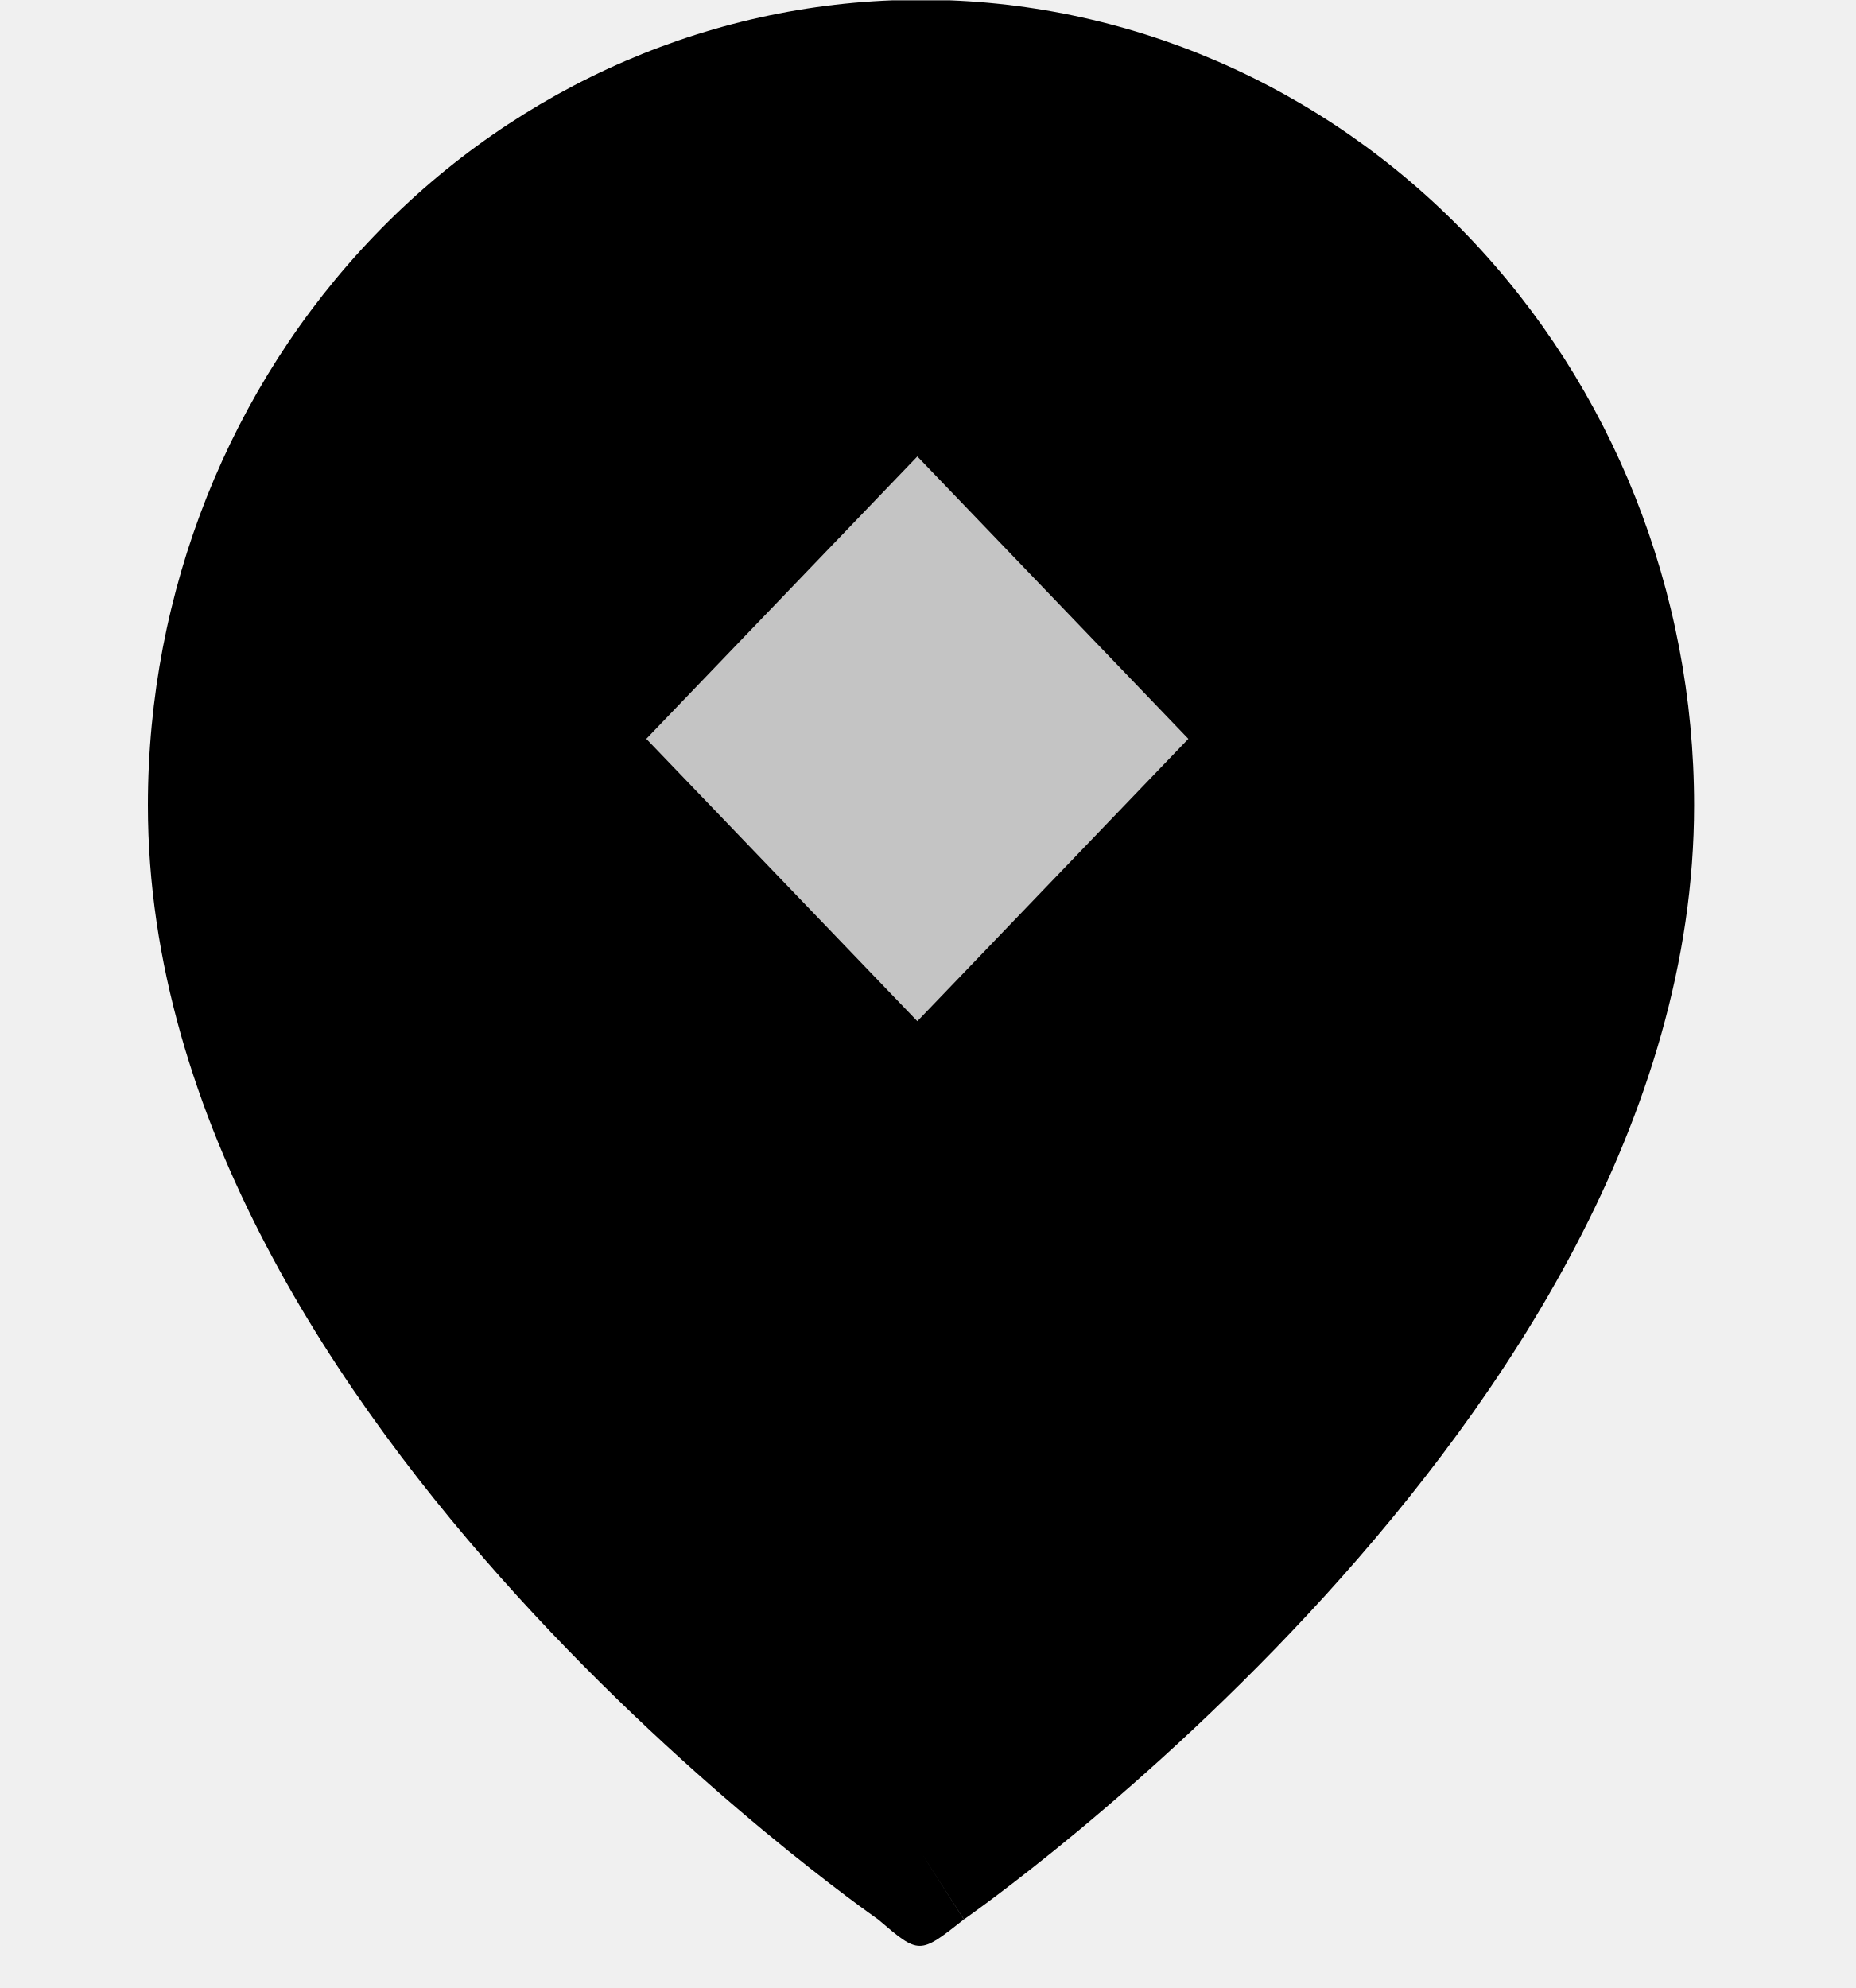
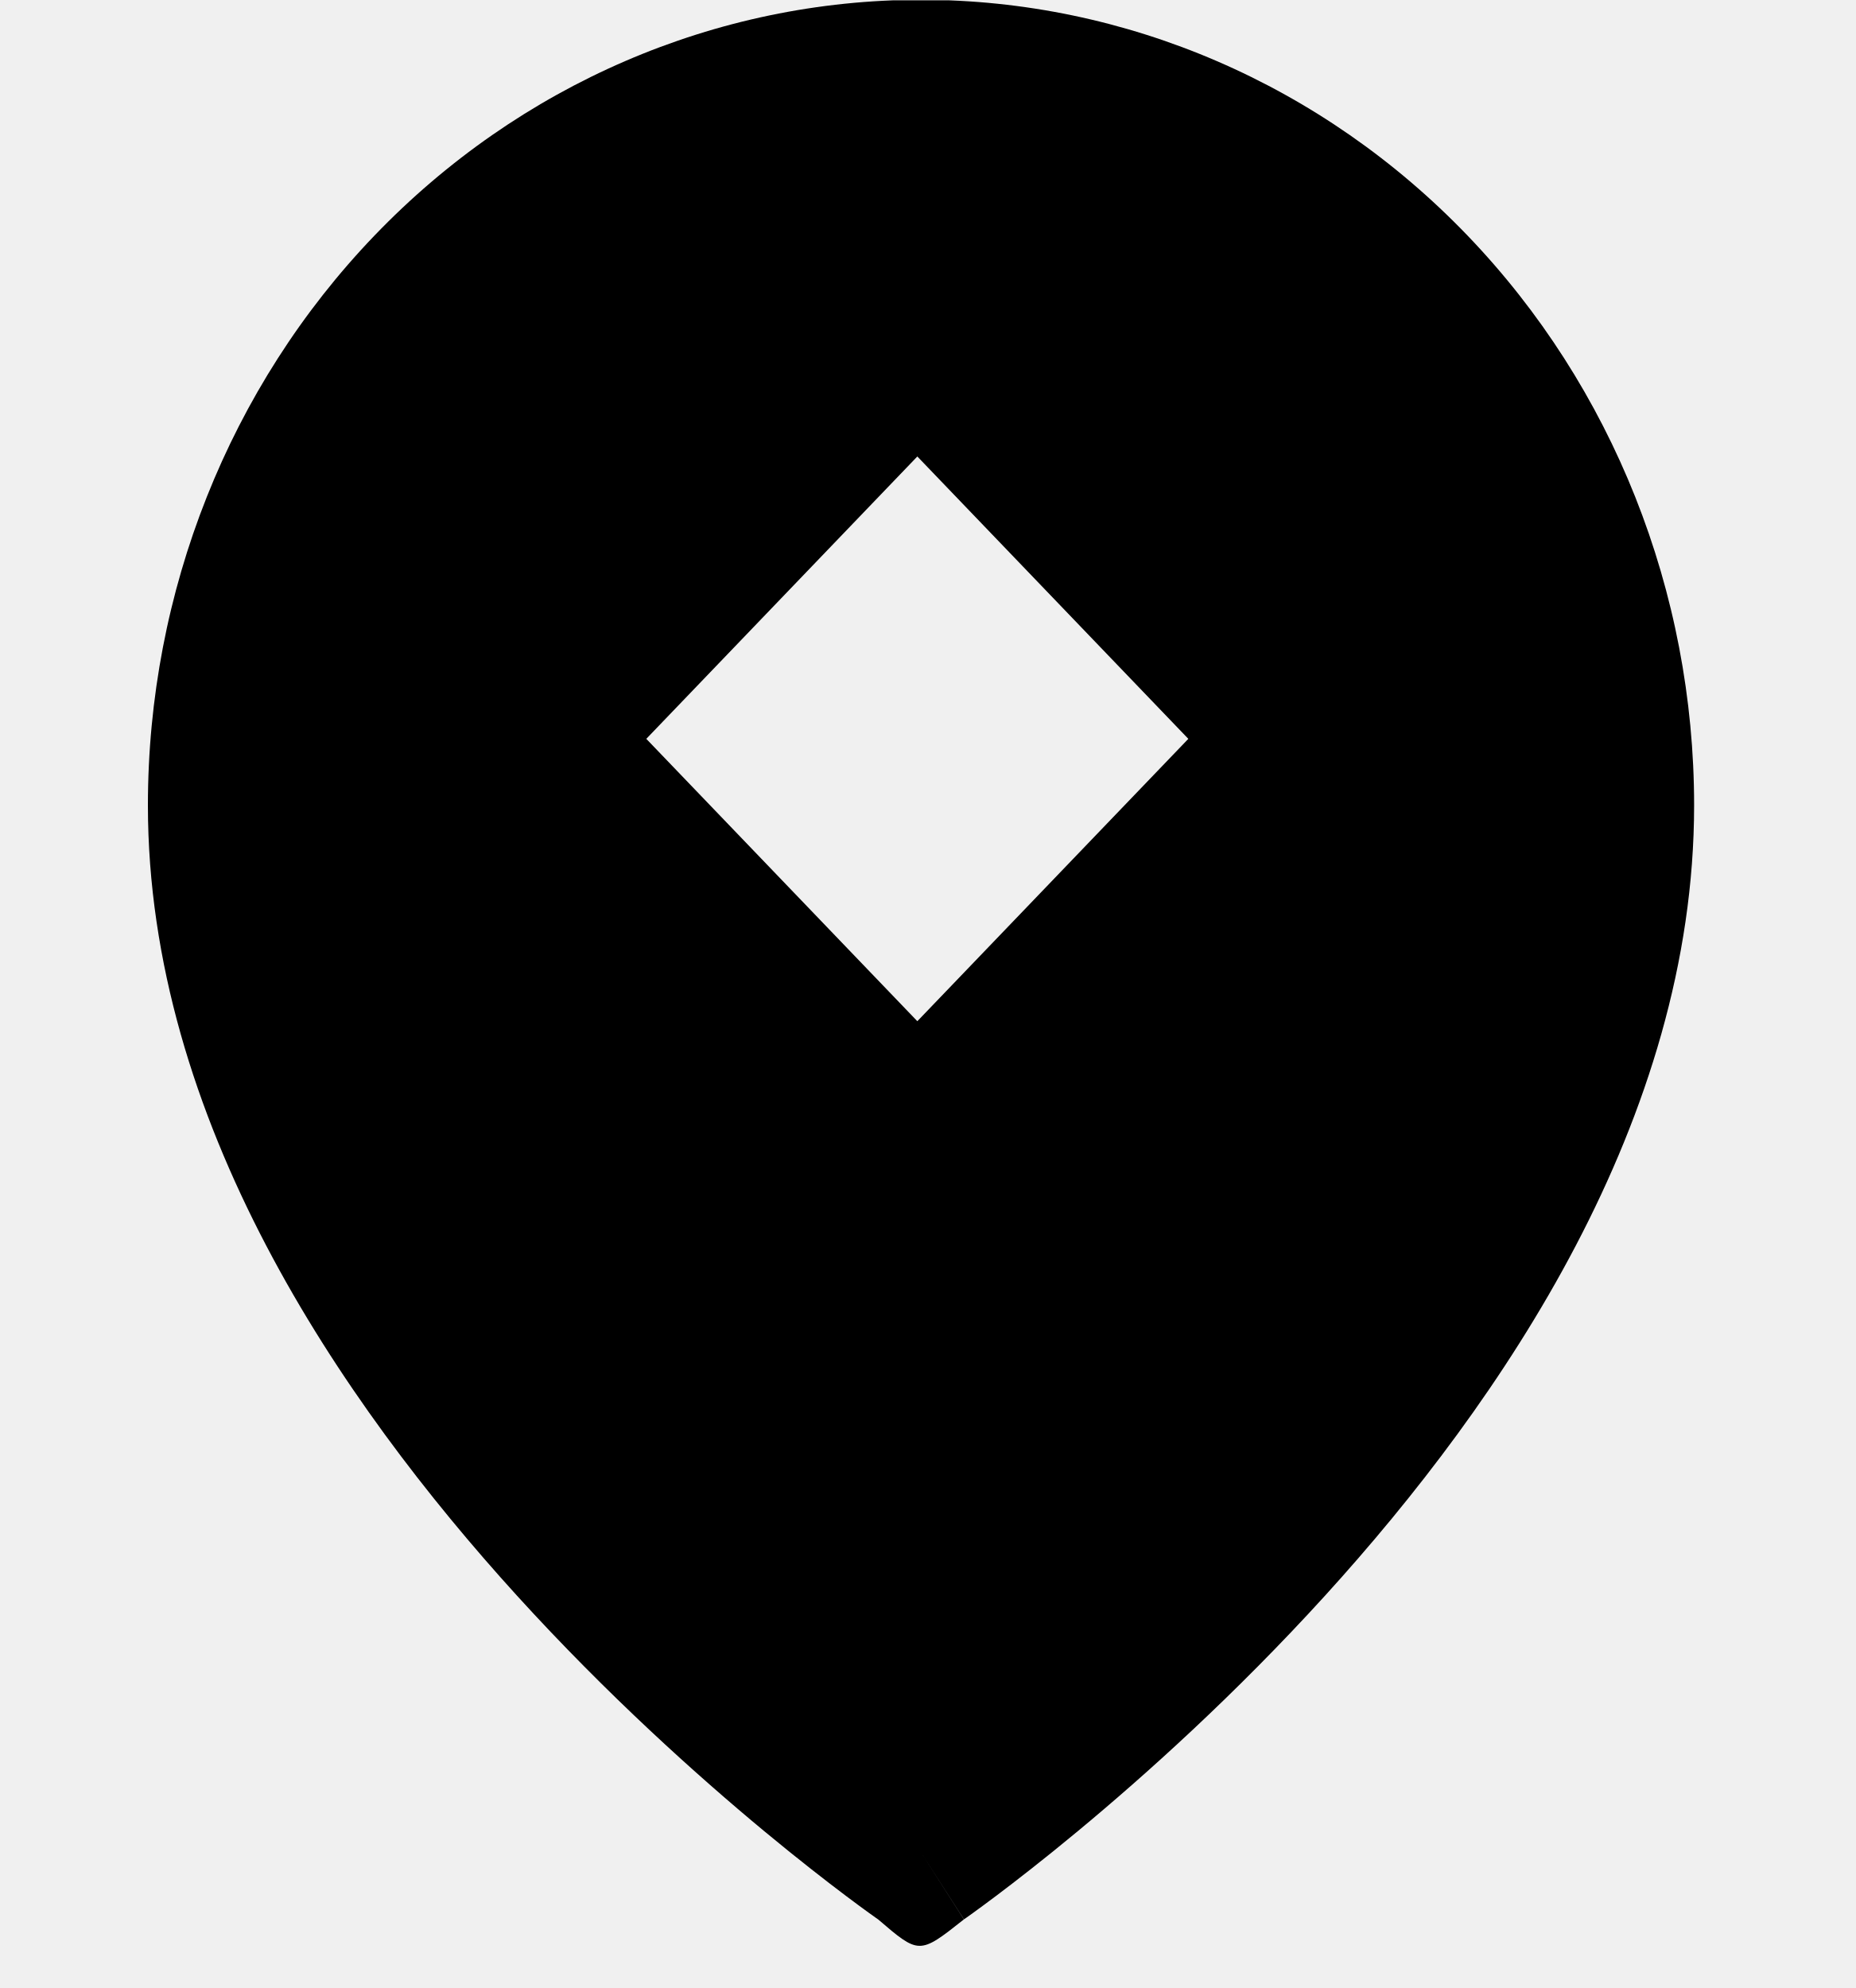
<svg xmlns="http://www.w3.org/2000/svg" width="56" height="60" viewBox="0 0 56 60" fill="none">
  <g clip-path="url(#clip0)">
-     <path fill-rule="evenodd" clip-rule="evenodd" d="M27.797 55.907C26.502 57.929 26.502 57.929 26.502 57.929L26.495 57.924L26.479 57.913L26.426 57.876C26.381 57.843 26.316 57.797 26.233 57.737C26.067 57.618 25.829 57.444 25.529 57.218C24.928 56.766 24.079 56.107 23.062 55.264C21.034 53.58 18.322 51.149 15.603 48.159C10.261 42.283 4.464 33.789 4.464 24.304C4.464 17.856 6.922 11.673 11.298 7.114C15.674 2.555 21.609 -0.007 27.797 -0.007C33.986 -0.007 39.92 2.555 44.296 7.114C48.672 11.673 51.13 17.856 51.13 24.304C51.13 33.789 45.334 42.283 39.991 48.159C37.272 51.149 34.561 53.58 32.532 55.264C31.516 56.107 30.666 56.766 30.066 57.218C29.765 57.444 29.527 57.618 29.362 57.737C29.279 57.797 29.214 57.843 29.169 57.876L29.115 57.913L29.099 57.924L29.095 57.928C29.095 57.928 29.091 57.93 27.797 55.907ZM27.797 55.907L29.091 57.93C27.745 58.993 27.745 58.993 26.502 57.929L27.797 55.907Z" fill="black" />
-     <rect width="11.813" height="11.813" transform="matrix(0.692463 -0.721453 0.692463 0.721453 19.5059 22.2988)" fill="#C4C4C4" />
+     <path fill-rule="evenodd" clip-rule="evenodd" d="M26.495 57.924L26.502 57.929C27.113 58.452 27.423 58.718 27.741 58.727C28.07 58.737 28.407 58.471 29.091 57.93L27.798 55.908C29.091 57.93 29.095 57.928 29.095 57.928L29.099 57.924L29.115 57.913L29.169 57.876C29.214 57.844 29.279 57.797 29.362 57.738C29.527 57.618 29.765 57.444 30.066 57.218C30.666 56.766 31.516 56.107 32.532 55.264C34.561 53.581 37.272 51.149 39.991 48.159C45.334 42.283 51.13 33.789 51.13 24.304C51.13 17.856 48.672 11.673 44.296 7.114C39.92 2.555 33.986 -0.006 27.797 -0.006C21.609 -0.006 15.674 2.555 11.298 7.114C6.922 11.673 4.464 17.856 4.464 24.304C4.464 33.789 10.261 42.283 15.603 48.159C18.322 51.149 21.034 53.581 23.062 55.264C24.079 56.107 24.928 56.766 25.529 57.218C25.829 57.444 26.067 57.618 26.233 57.738C26.316 57.797 26.381 57.844 26.426 57.876L26.479 57.913L26.495 57.924ZM27.686 13.777L19.506 22.299L27.686 30.821L35.865 22.299L27.686 13.777Z" fill="black" />
  </g>
  <defs>
    <clipPath id="clip0">
      <rect y="0.01" width="56" height="59" fill="white" />
    </clipPath>
  </defs>
</svg>
